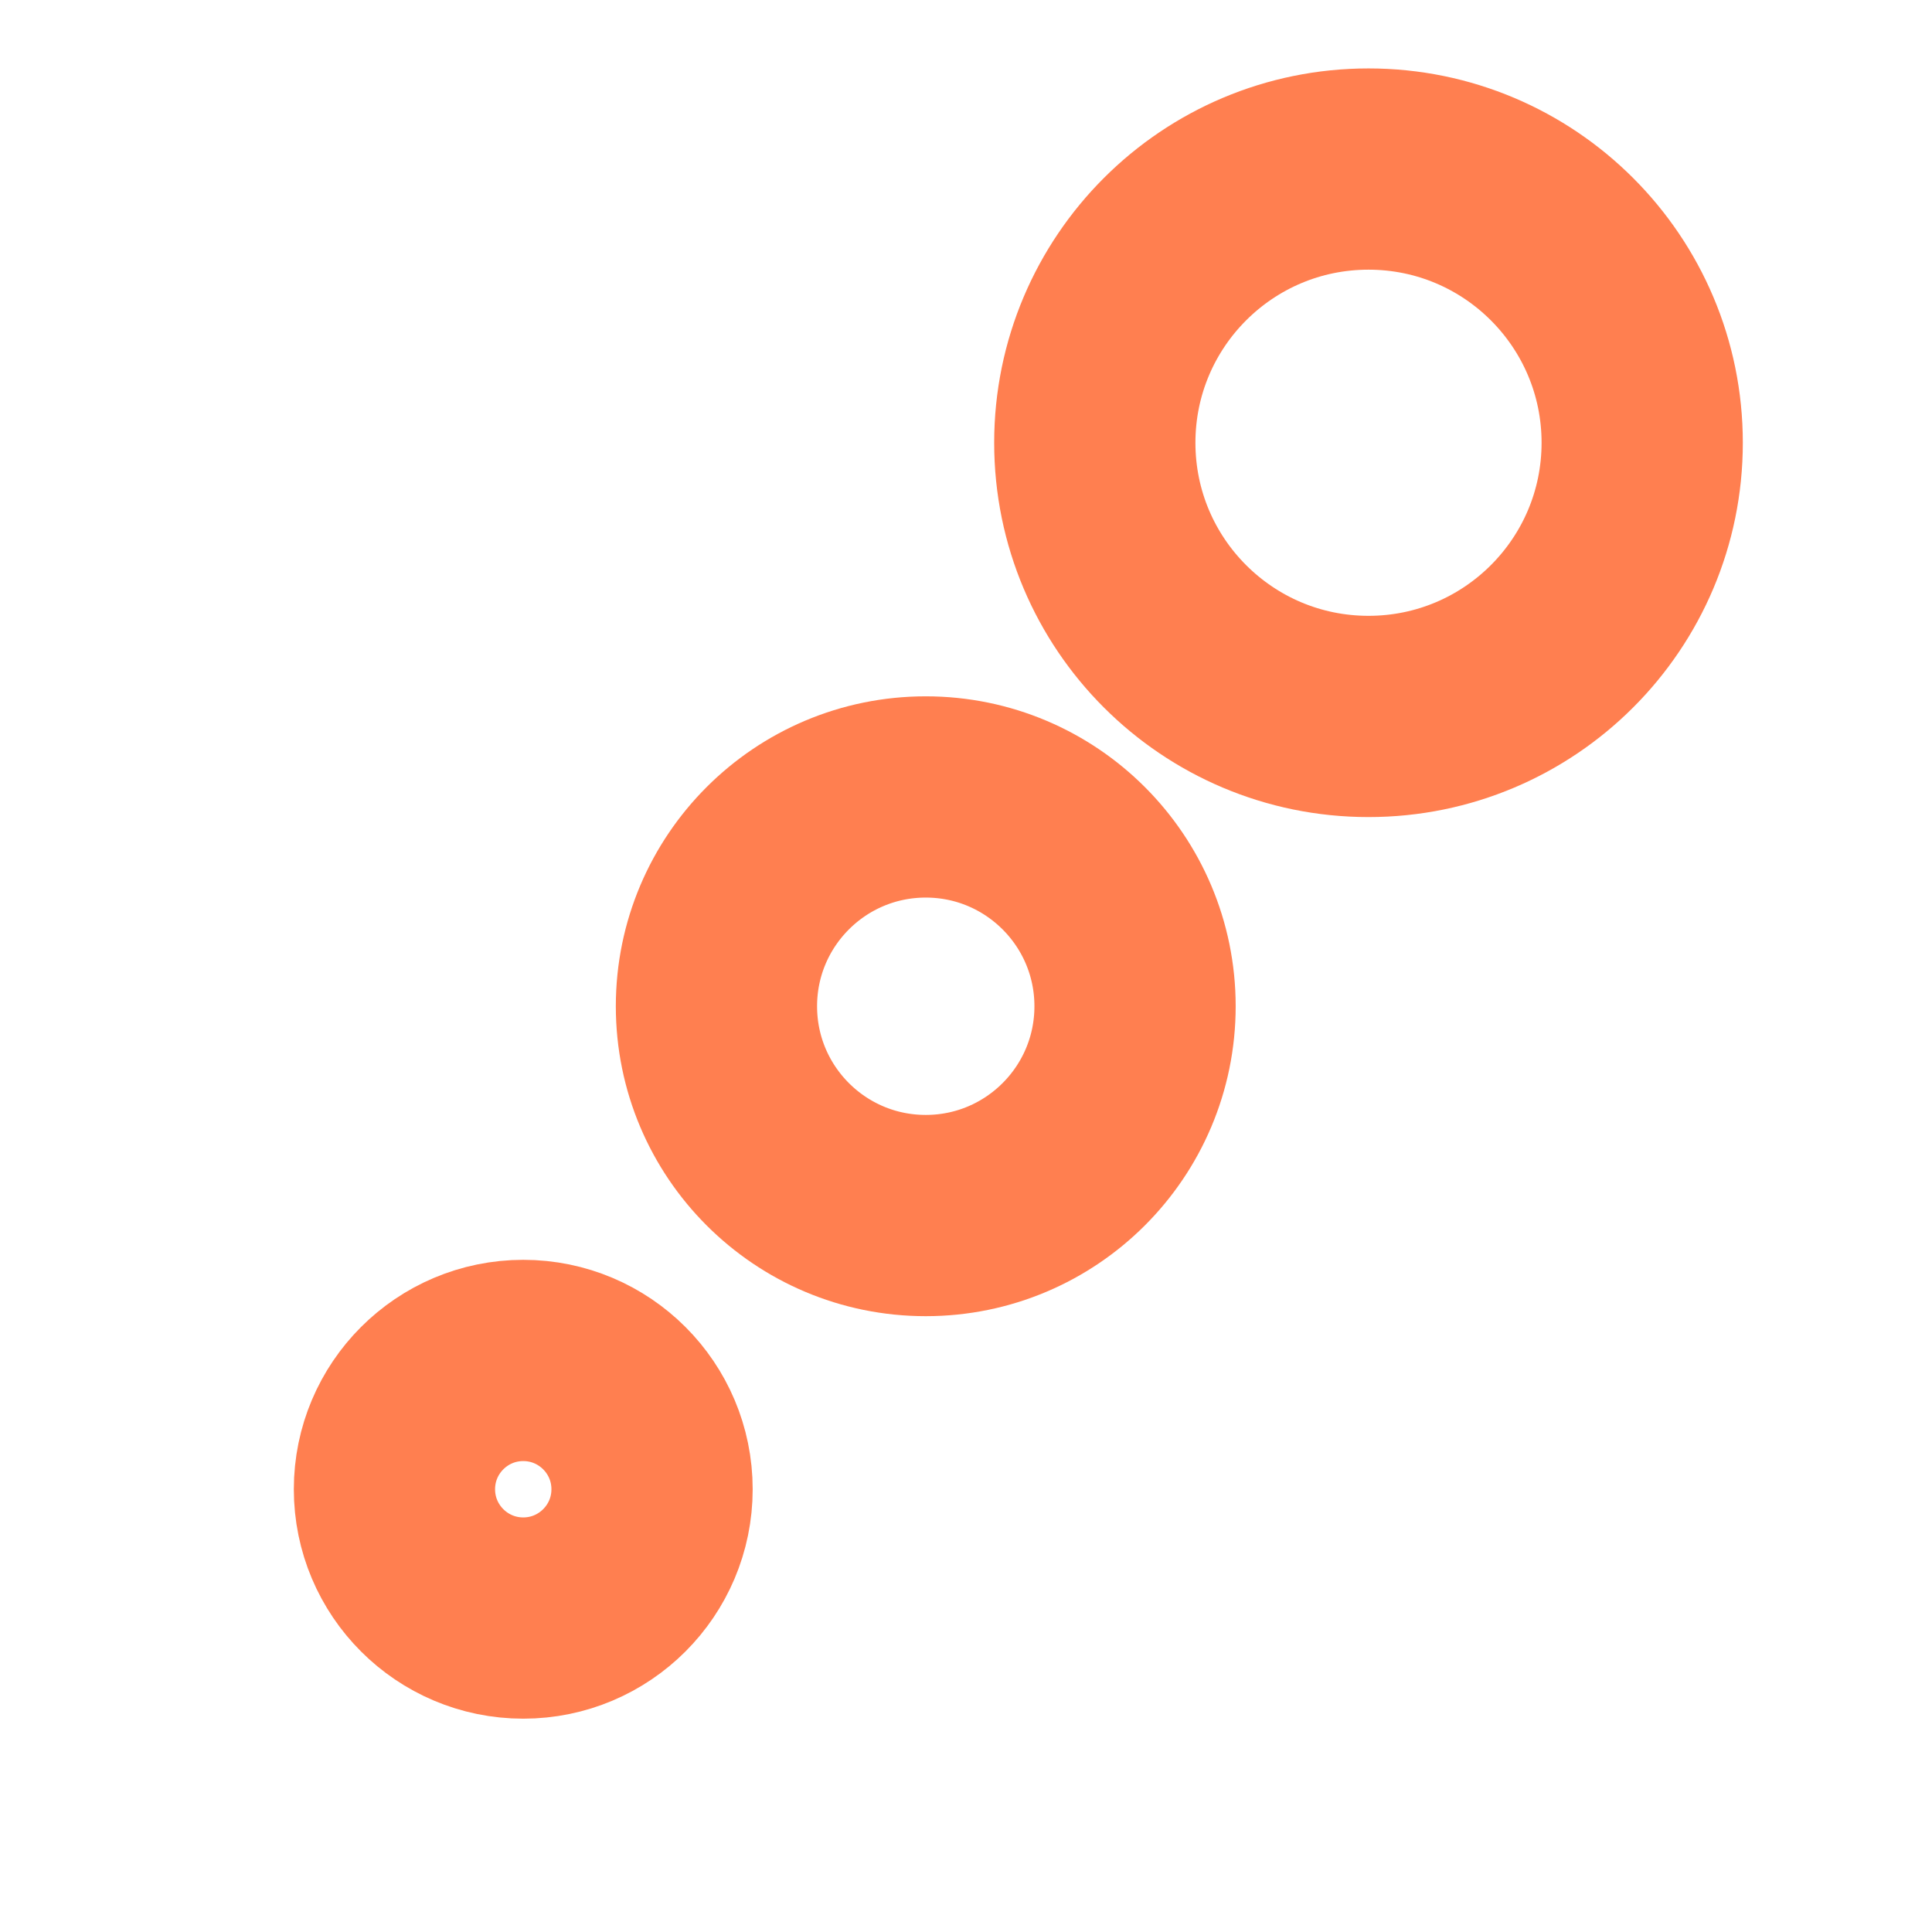
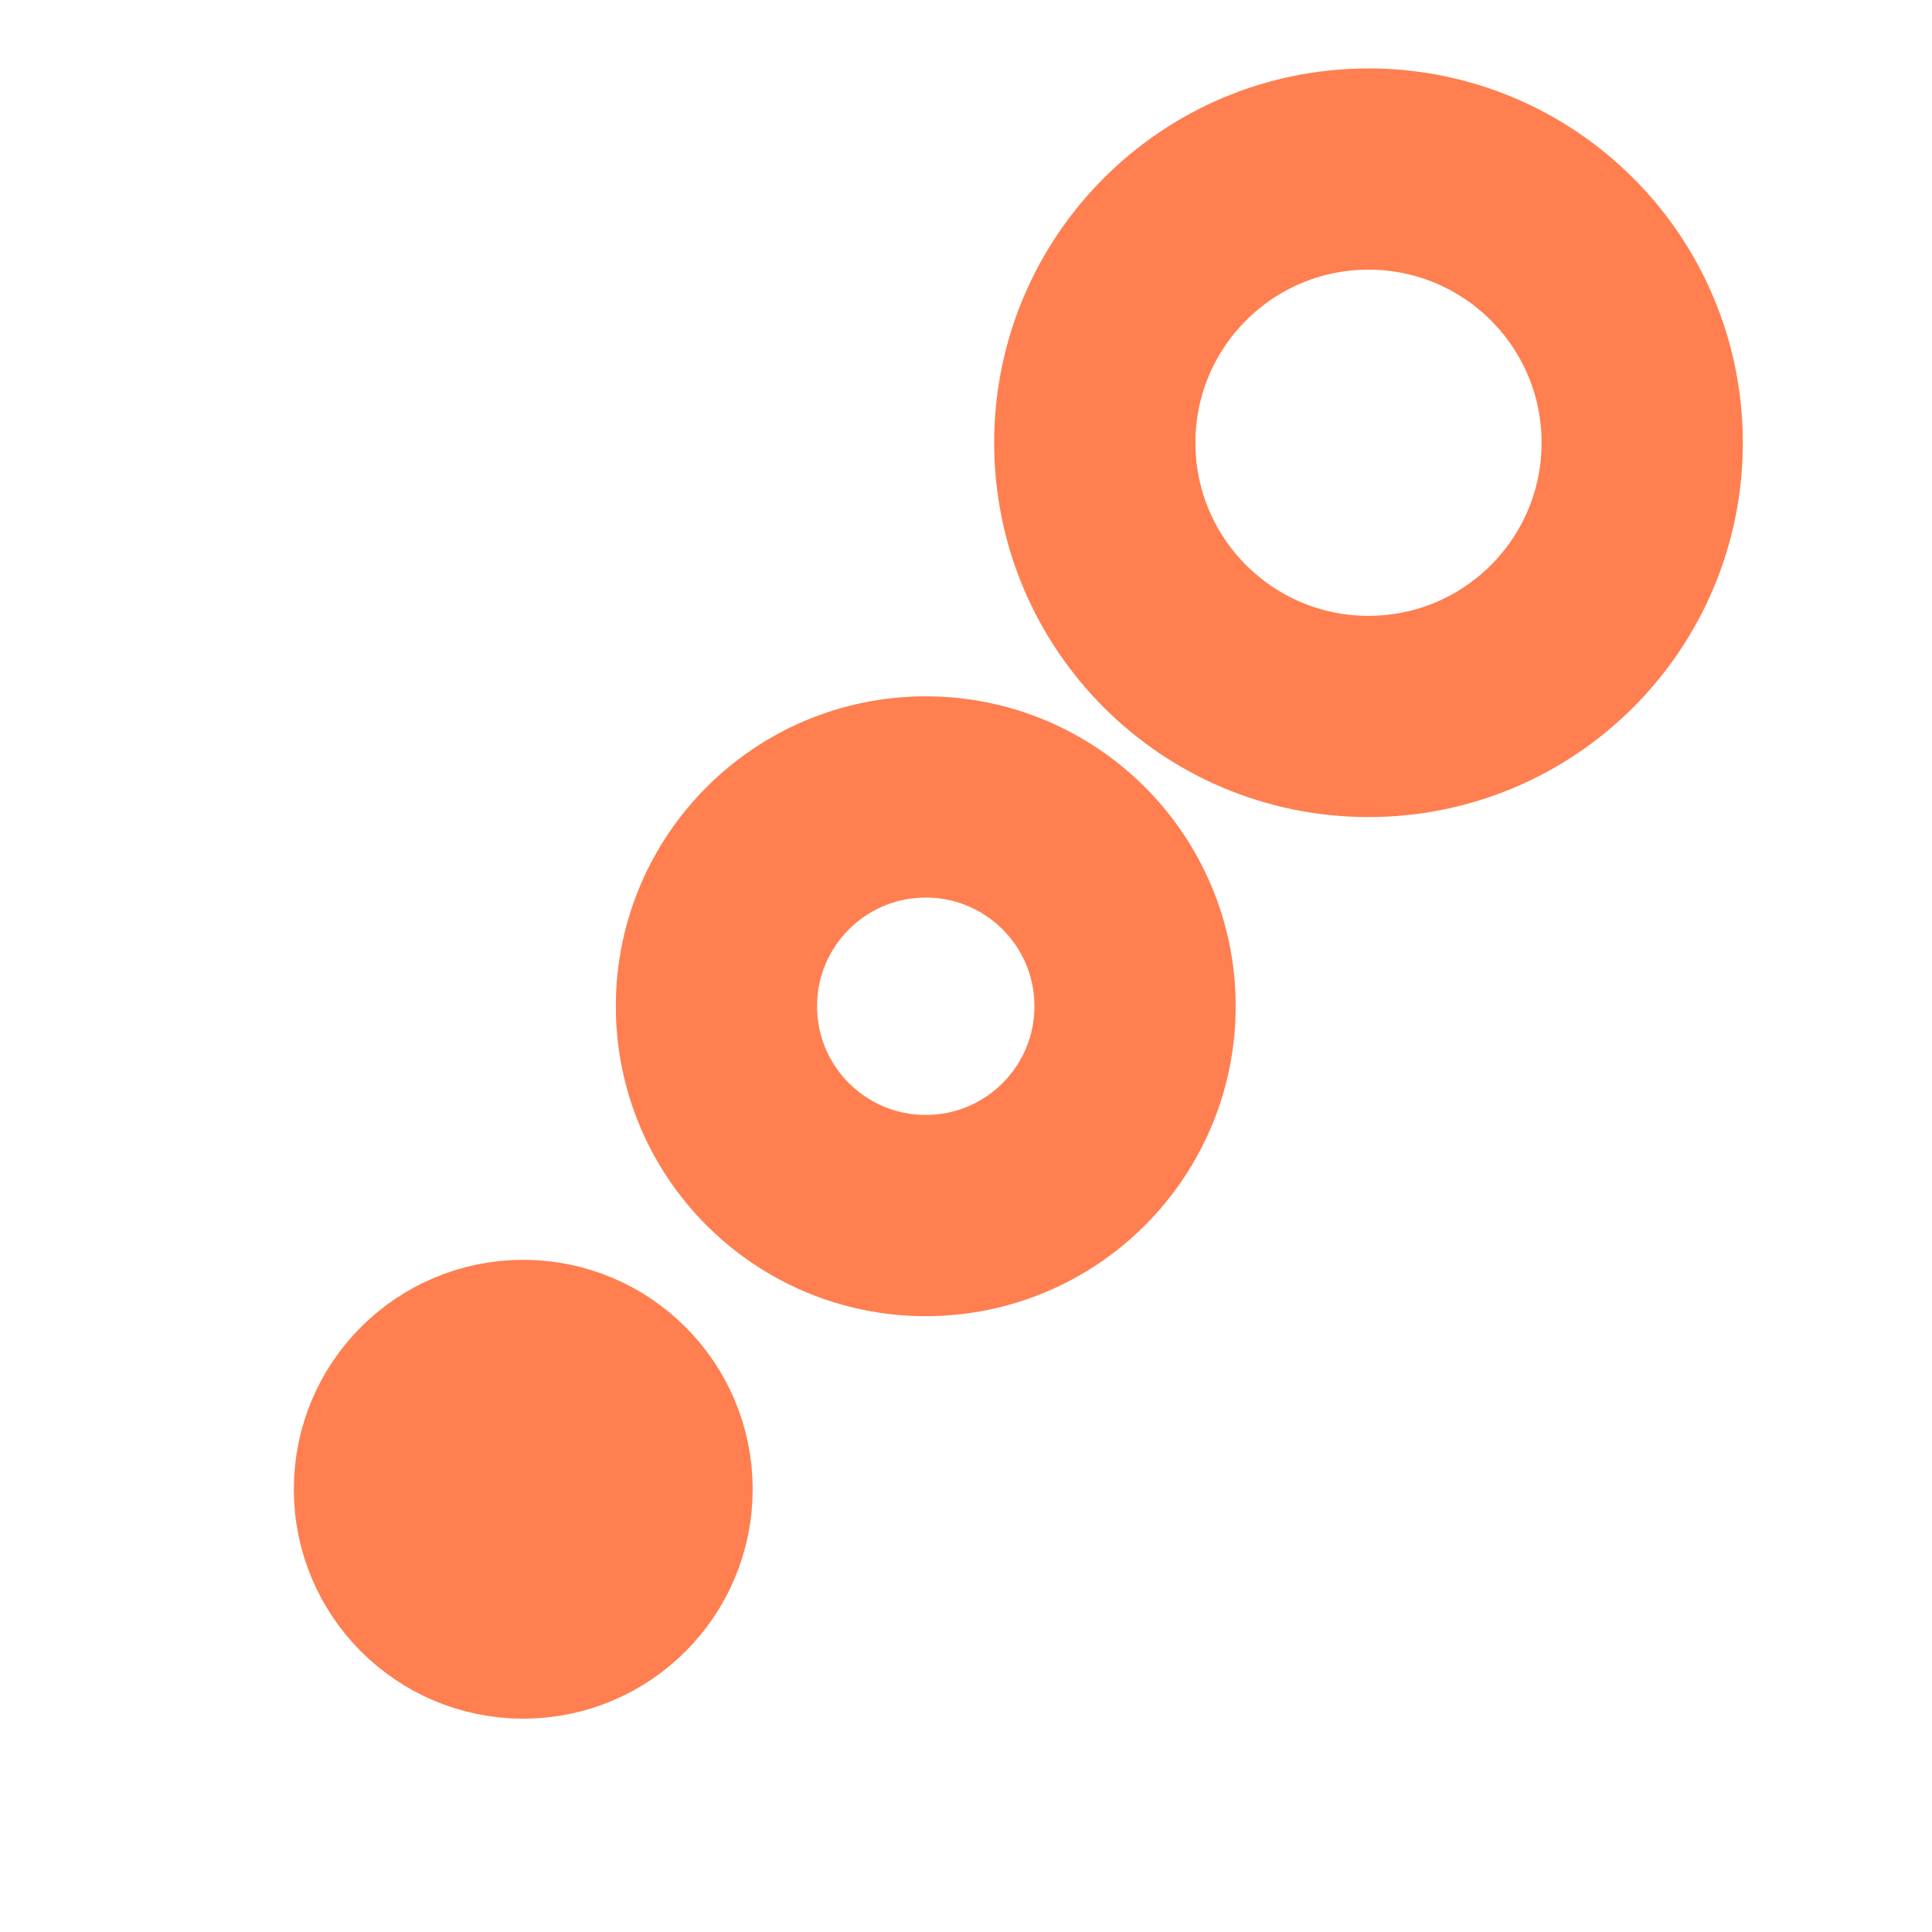
<svg xmlns="http://www.w3.org/2000/svg" viewBox="0 0 24 24" fill="none" stroke="#FF7F50" stroke-width="2.5" stroke-linecap="round" stroke-linejoin="round">
-   <circle cx="6.5" cy="18.5" r="1.6" />
+   <circle cx="6.5" cy="18.5" r="1.6" fill="#FF7F50" />
  <circle cx="11.5" cy="12.5" r="2.6" />
  <circle cx="17" cy="5.5" r="3.4" />
</svg>
